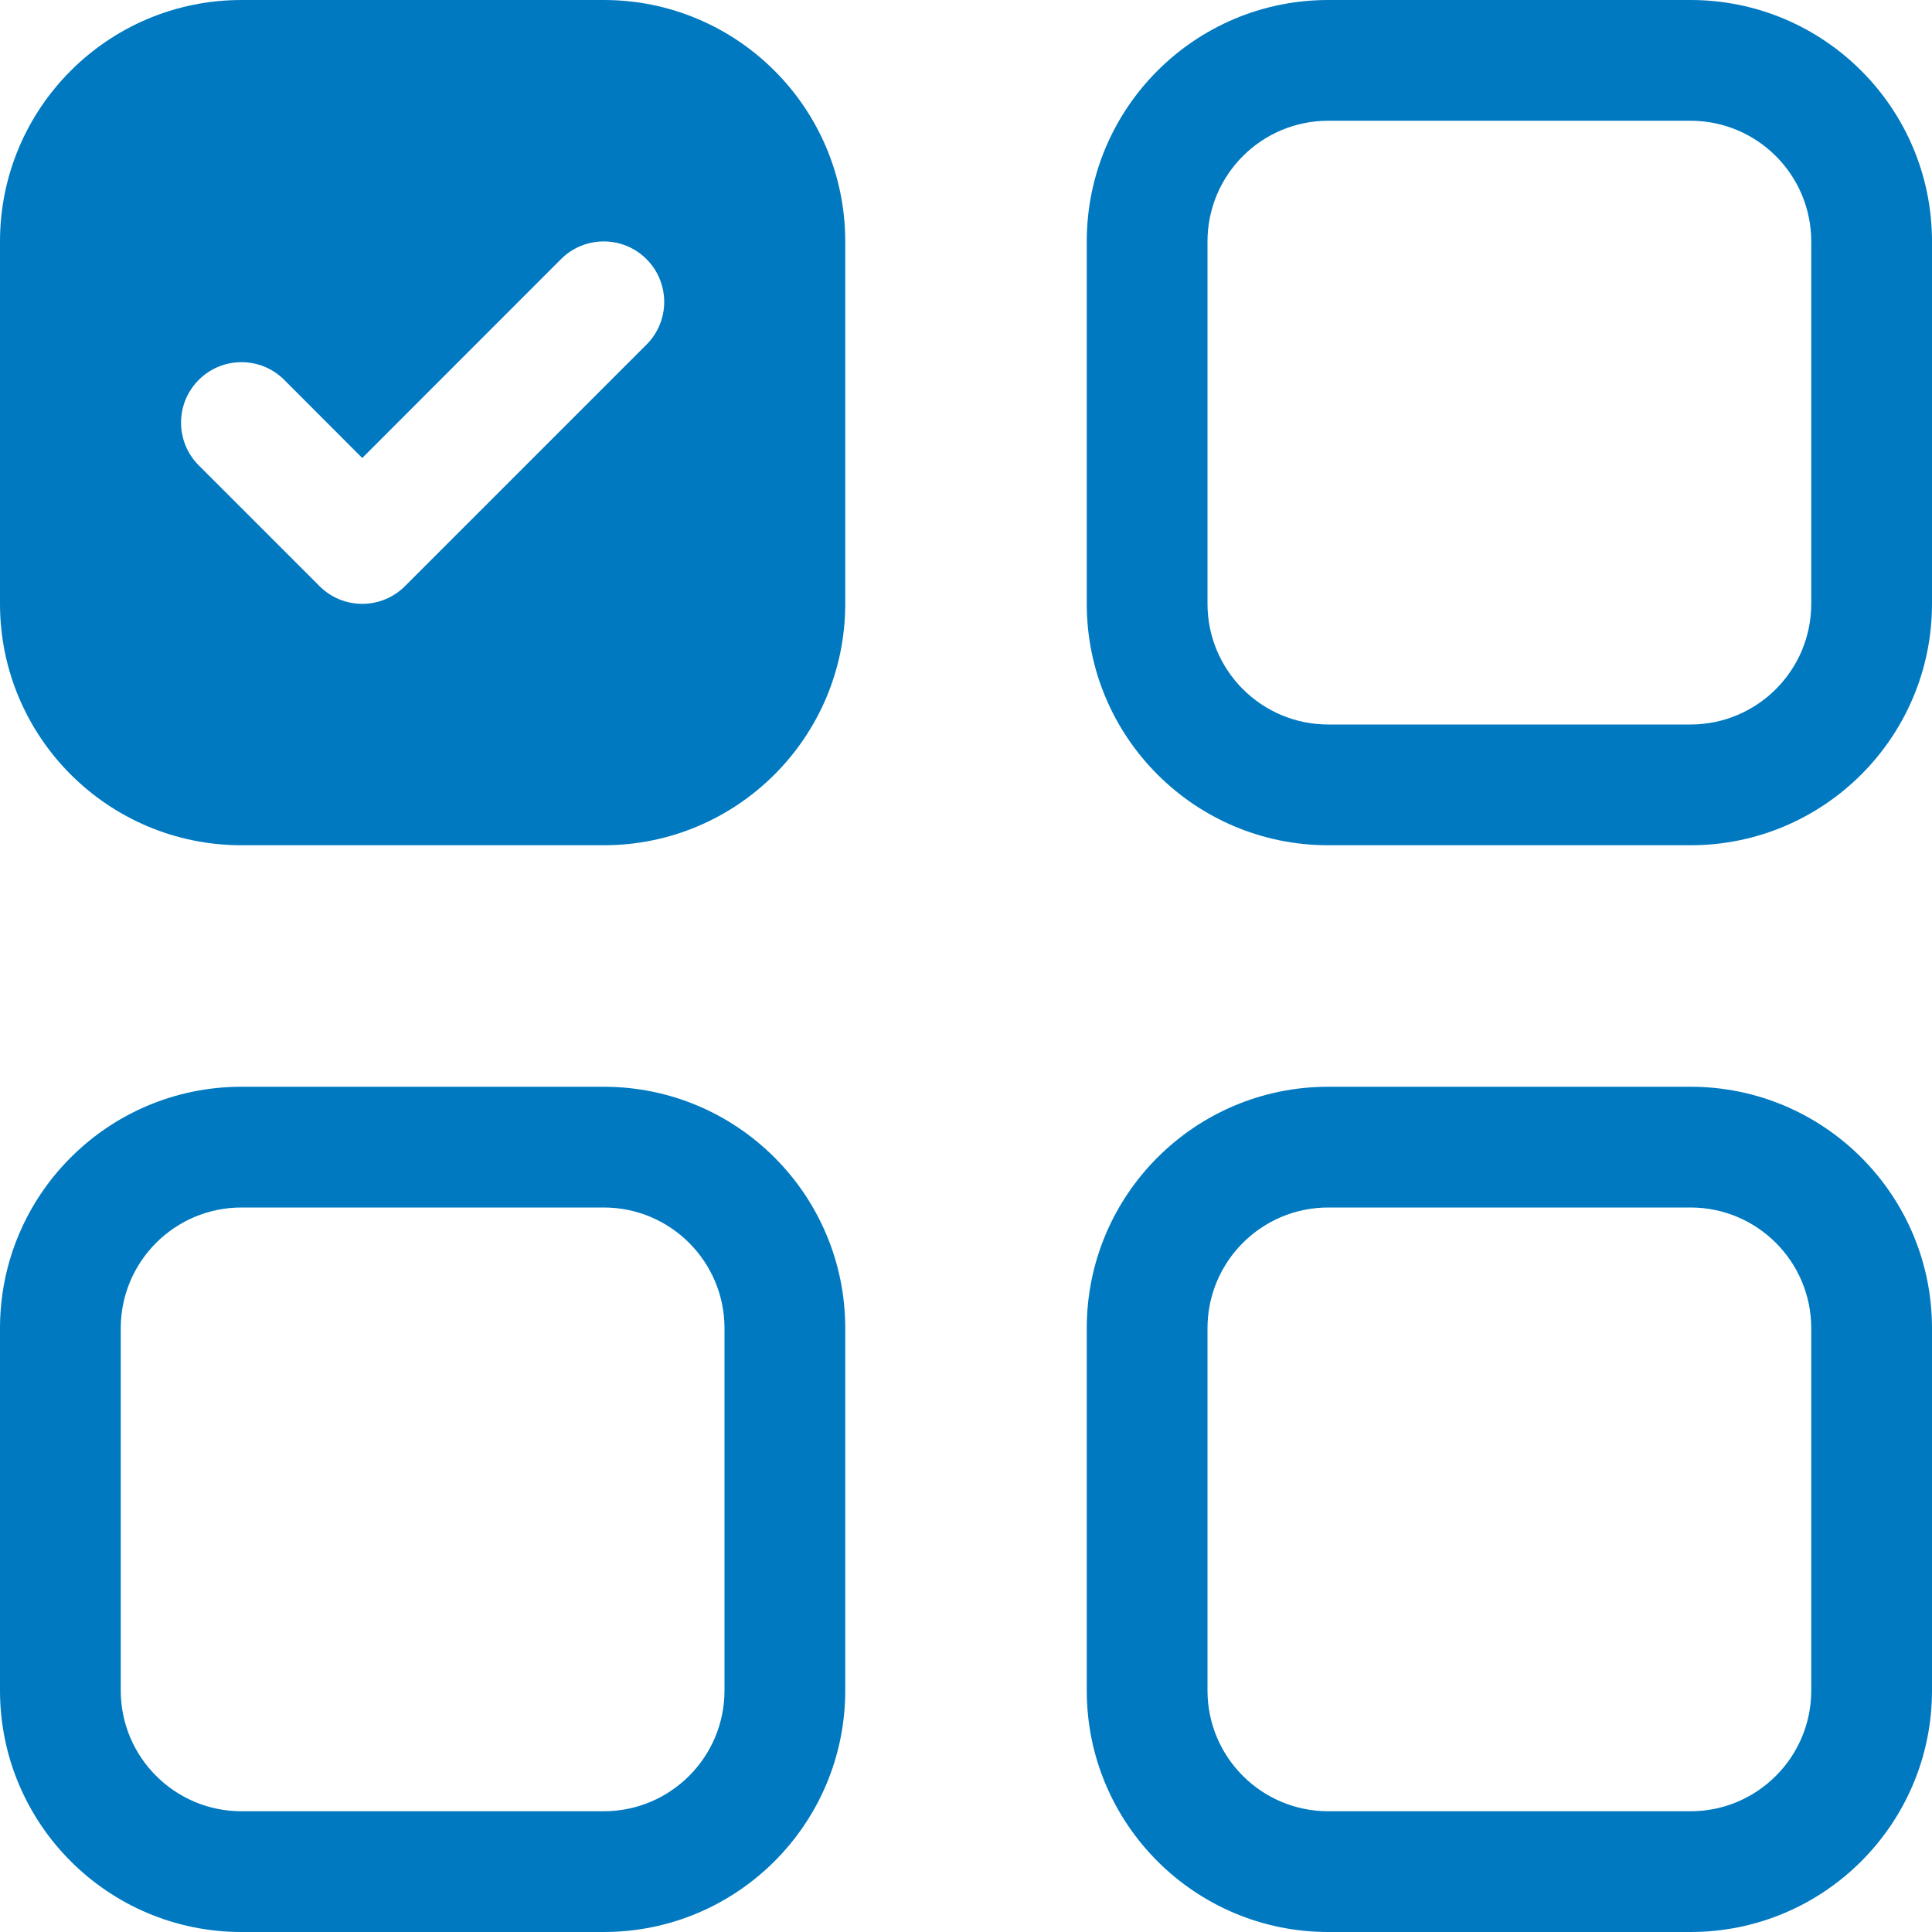
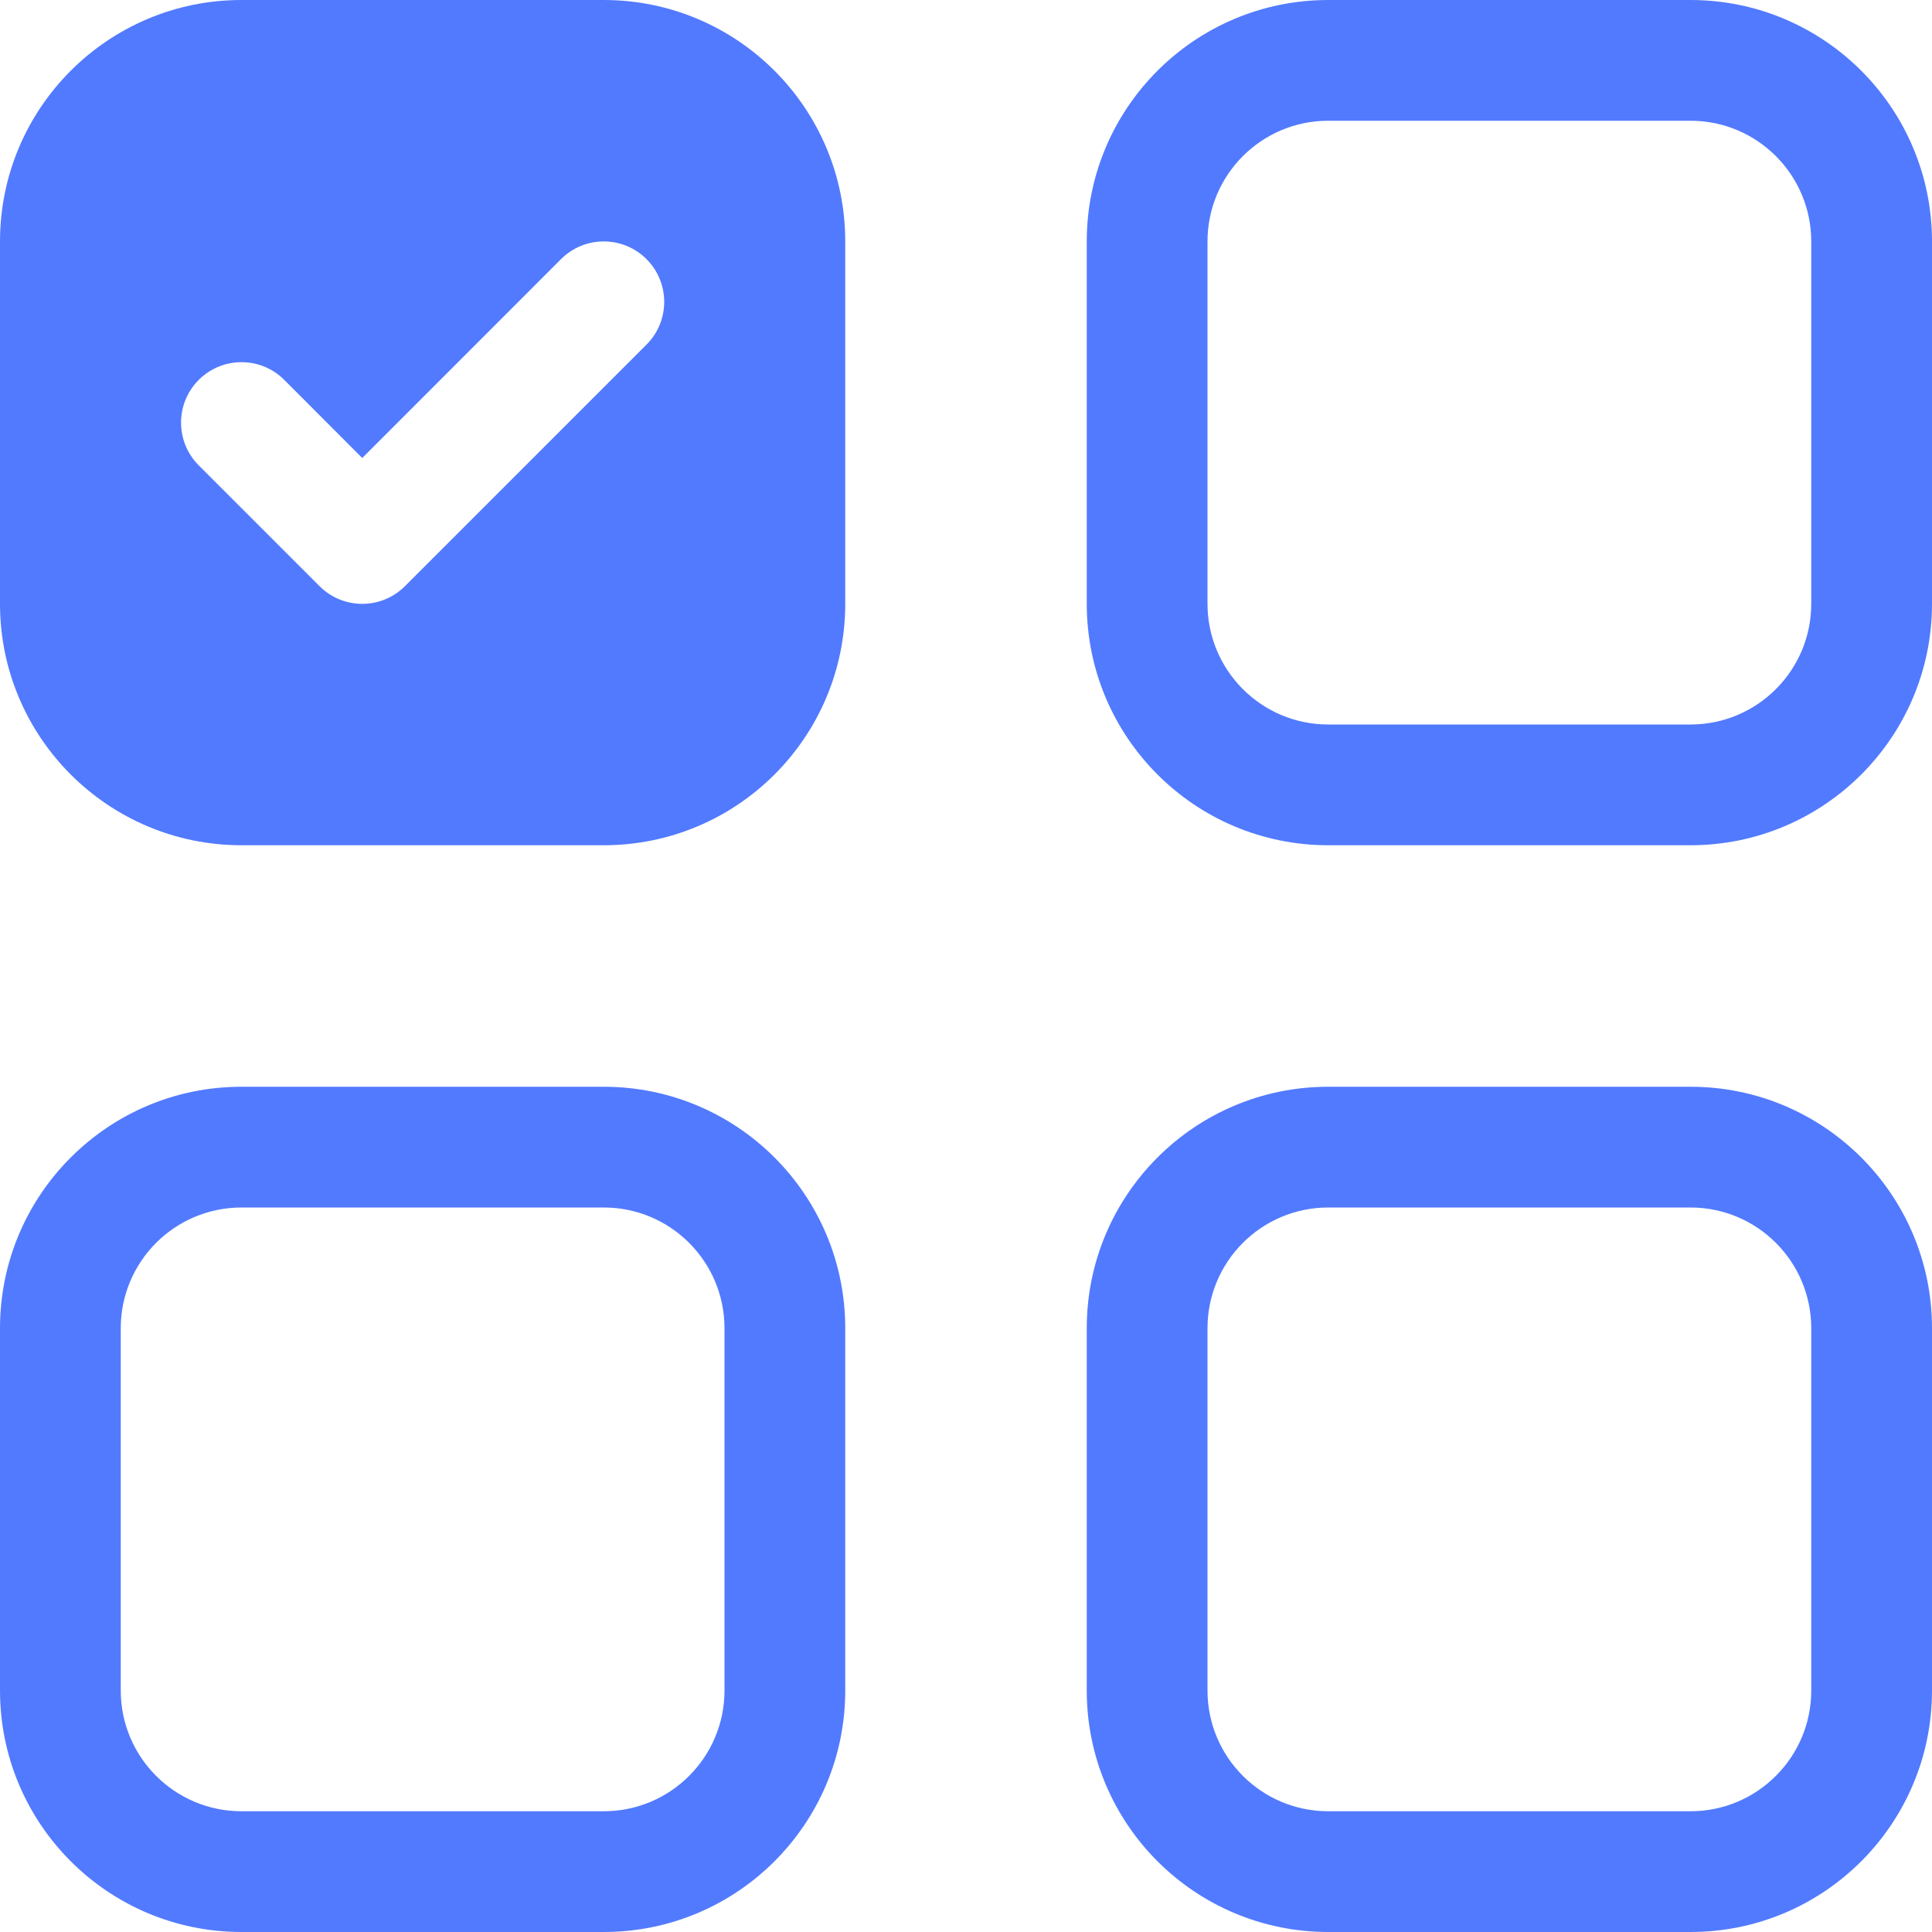
- <svg xmlns="http://www.w3.org/2000/svg" fill="#0079C1" viewBox="0 0 16 16">
+ <svg xmlns="http://www.w3.org/2000/svg" fill="#527aff" viewBox="0 0 16 16">
  <path d="M2 10h3a1 1 0 0 1 1 1v3a1 1 0 0 1-1 1H2a1 1 0 0 1-1-1v-3a1 1 0 0 1 1-1m9-9h3a1 1 0 0 1 1 1v3a1 1 0 0 1-1 1h-3a1 1 0 0 1-1-1V2a1 1 0 0 1 1-1m0 9a1 1 0 0 0-1 1v3a1 1 0 0 0 1 1h3a1 1 0 0 0 1-1v-3a1 1 0 0 0-1-1zm0-10a2 2 0 0 0-2 2v3a2 2 0 0 0 2 2h3a2 2 0 0 0 2-2V2a2 2 0 0 0-2-2zM2 9a2 2 0 0 0-2 2v3a2 2 0 0 0 2 2h3a2 2 0 0 0 2-2v-3a2 2 0 0 0-2-2zm7 2a2 2 0 0 1 2-2h3a2 2 0 0 1 2 2v3a2 2 0 0 1-2 2h-3a2 2 0 0 1-2-2zM0 2a2 2 0 0 1 2-2h3a2 2 0 0 1 2 2v3a2 2 0 0 1-2 2H2a2 2 0 0 1-2-2zm5.354.854a.5.5 0 1 0-.708-.708L3 3.793l-.646-.647a.5.5 0 1 0-.708.708l1 1a.5.5 0 0 0 .708 0z" />
</svg>
